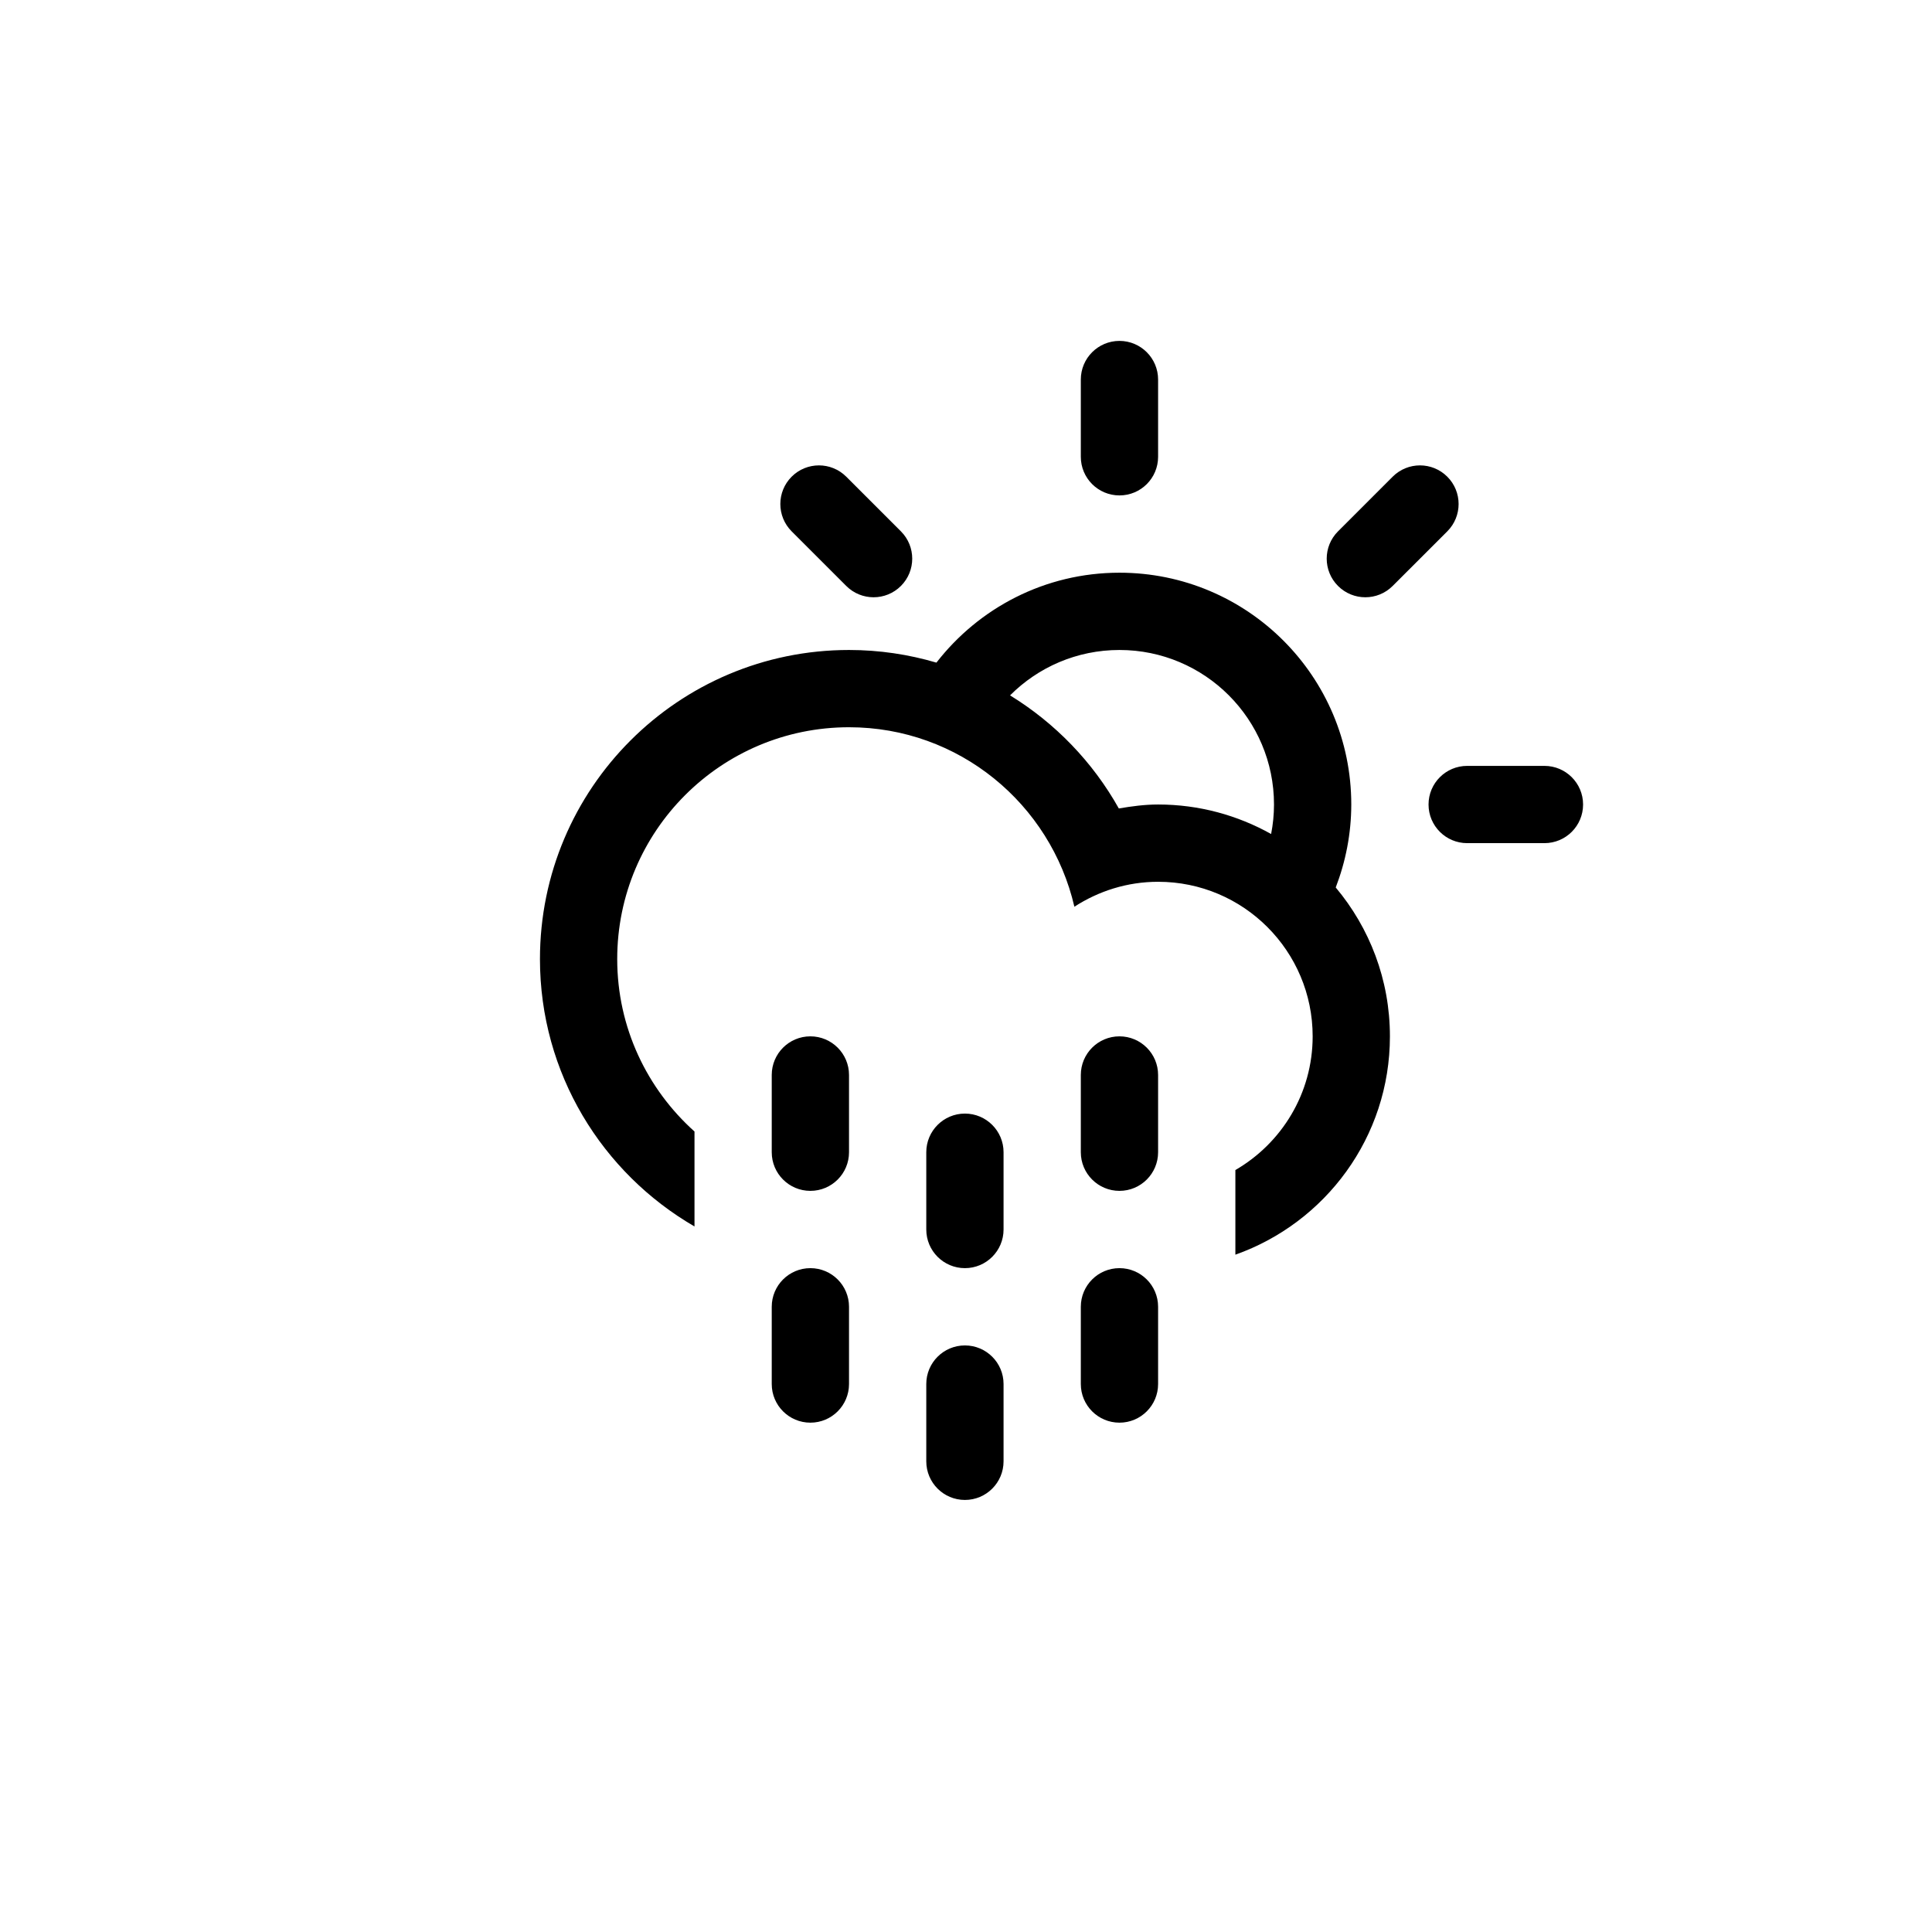
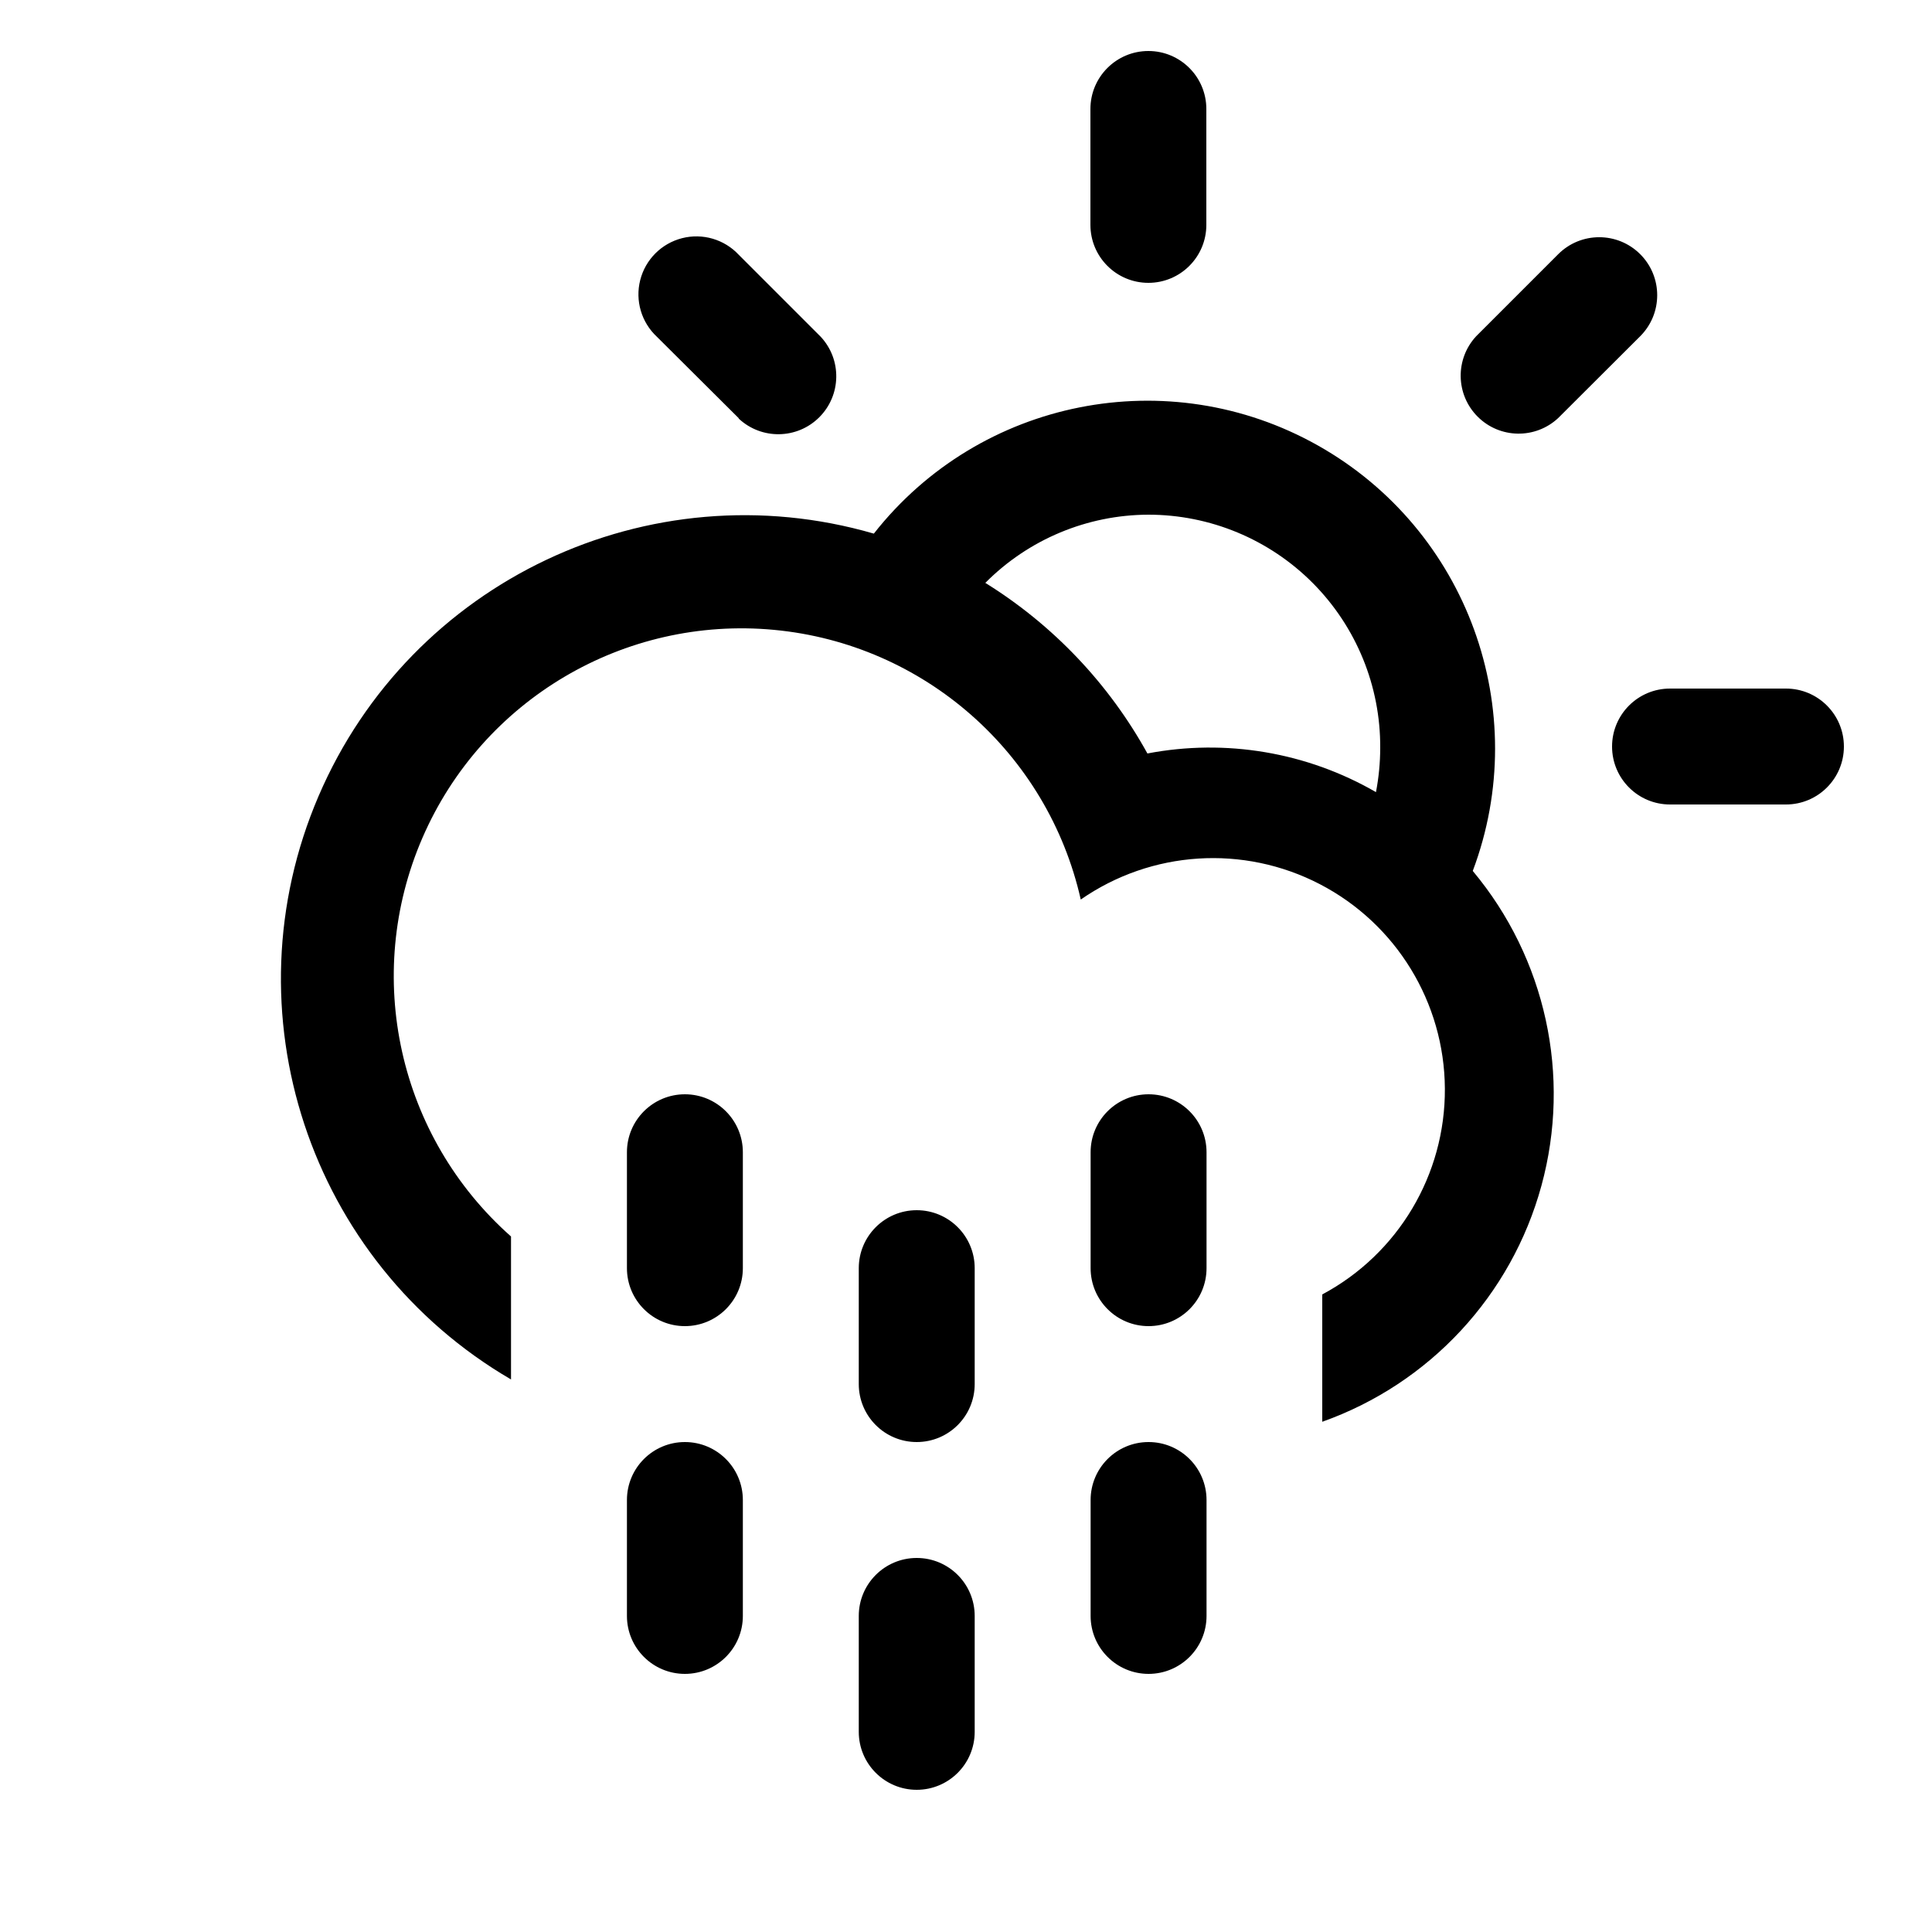
- <svg xmlns="http://www.w3.org/2000/svg" version="1.1" id="Layer_1" x="0px" y="0px" width="100px" height="100px" viewBox="0 0 100 100" enable-background="new 0 0 100 100" xml:space="preserve">
-   <path fill-rule="evenodd" clip-rule="evenodd" d="M79.94,43.641h-3.999c-1.104,0-2-0.895-2-2c0-1.104,0.896-1.999,2-1.999h3.999  c1.104,0,2,0.895,2,1.999C81.94,42.746,81.045,43.641,79.94,43.641z M72.084,30.329c-0.781,0.781-2.048,0.781-2.828,0  c-0.781-0.78-0.781-2.047,0-2.827l2.828-2.828c0.78-0.781,2.047-0.781,2.828,0c0.78,0.78,0.78,2.047,0,2.828L72.084,30.329z   M69.137,45.936L69.137,45.936c1.749,2.086,2.805,4.77,2.805,7.705c0,5.221-3.342,9.652-7.999,11.301v-4.381  c2.389-1.385,4-3.961,4-6.92c0-4.418-3.582-8-7.999-8c-1.601,0-3.084,0.482-4.334,1.291c-1.231-5.316-5.973-9.29-11.664-9.29  c-6.627,0-11.999,5.372-11.999,11.999c0,3.549,1.551,6.729,4,8.926v4.914c-4.777-2.768-7.999-7.922-7.999-13.84  c0-8.836,7.162-15.998,15.998-15.998c1.572,0,3.089,0.232,4.523,0.654c2.195-2.827,5.617-4.654,9.475-4.654  c6.627,0,11.998,5.372,11.998,11.998C69.941,43.156,69.649,44.602,69.137,45.936z M57.943,33.643c-2.213,0-4.215,0.898-5.663,2.35  c2.341,1.436,4.286,3.452,5.63,5.853c0.664-0.113,1.336-0.205,2.033-0.205c2.125,0,4.118,0.559,5.85,1.527l0,0  c0.096-0.494,0.149-1.004,0.149-1.527C65.942,37.224,62.361,33.643,57.943,33.643z M57.943,25.643c-1.104,0-2-0.895-2-1.999v-3.999  c0-1.105,0.896-2,2-2s2,0.895,2,2v3.999C59.943,24.749,59.048,25.643,57.943,25.643z M43.803,30.329l-2.828-2.827  c-0.78-0.781-0.78-2.048,0-2.828c0.781-0.781,2.047-0.781,2.828,0l2.828,2.828c0.781,0.78,0.781,2.047,0,2.827  C45.85,31.11,44.584,31.11,43.803,30.329z M41.945,53.641c1.104,0,2,0.895,2,2v3.998c0,1.105-0.896,2-2,2s-2-0.895-2-2v-3.998  C39.945,54.535,40.841,53.641,41.945,53.641z M41.945,65.639c1.104,0,2,0.895,2,2v3.998c0,1.105-0.896,2-2,2s-2-0.895-2-2v-3.998  C39.945,66.533,40.841,65.639,41.945,65.639z M49.944,57.639c1.104,0,2,0.896,2,2v4c0,1.104-0.896,2-2,2s-2-0.896-2-2v-4  C47.944,58.535,48.84,57.639,49.944,57.639z M49.944,69.639c1.104,0,2,0.895,2,1.998v4c0,1.105-0.896,2-2,2s-2-0.895-2-2v-4  C47.944,70.533,48.84,69.639,49.944,69.639z M57.943,53.641c1.104,0,2,0.895,2,2v3.998c0,1.105-0.896,2-2,2s-2-0.895-2-2v-3.998  C55.943,54.535,56.839,53.641,57.943,53.641z M57.943,65.639c1.104,0,2,0.895,2,2v3.998c0,1.105-0.896,2-2,2s-2-0.895-2-2v-3.998  C55.943,66.533,56.839,65.639,57.943,65.639z" />
+ <svg xmlns="http://www.w3.org/2000/svg" id="2c010692-72cf-4315-a98e-c1aeac388ff9" data-name="Capa 1" width="100" height="100" viewBox="0 0 100 100">
+   <path d="M92.44,41.64h-6a3,3,0,0,1,0-6h6a3,3,0,0,1,0,6Zm-11.79-20a3,3,0,0,1-4.24-4.24l4.24-4.24a3,3,0,0,1,4.25,4.24ZM76.23,45.08h0a18,18,0,0,1-7.79,28.51V67a12,12,0,1,0-12.5-20.44A18,18,0,1,0,26.45,64V71.4A24,24,0,0,1,45.23,27.62a18,18,0,0,1,31,17.46ZM59.44,26.64A11.94,11.94,0,0,0,51,30.17,24.09,24.09,0,0,1,59.39,39a17.19,17.19,0,0,1,11.83,2h0a12.26,12.26,0,0,0,.22-2.29A12,12,0,0,0,59.44,26.64Zm0-12a3,3,0,0,1-3-3v-6a3,3,0,1,1,6,0v6A3,3,0,0,1,59.44,14.64Zm-21.21,7L34,17.43a3,3,0,1,1,4.24-4.24l4.24,4.24a3,3,0,0,1-4.24,4.24Zm-2.78,35a3,3,0,0,1,3,3v6a3,3,0,0,1-6,0v-6A3,3,0,0,1,35.45,56.64Zm0,18a3,3,0,0,1,3,3v6a3,3,0,0,1-6,0v-6A3,3,0,0,1,35.45,74.64Zm12-12a3,3,0,0,1,3,3v6a3,3,0,0,1-6,0v-6A3,3,0,0,1,47.44,62.64Zm0,18a3,3,0,0,1,3,3v6a3,3,0,0,1-6,0v-6A3,3,0,0,1,47.44,80.64Zm12-24a3,3,0,0,1,3,3v6a3,3,0,0,1-6,0v-6A3,3,0,0,1,59.44,56.64Zm0,18a3,3,0,0,1,3,3v6a3,3,0,0,1-6,0v-6A3,3,0,0,1,59.44,74.64Z" />
</svg>
